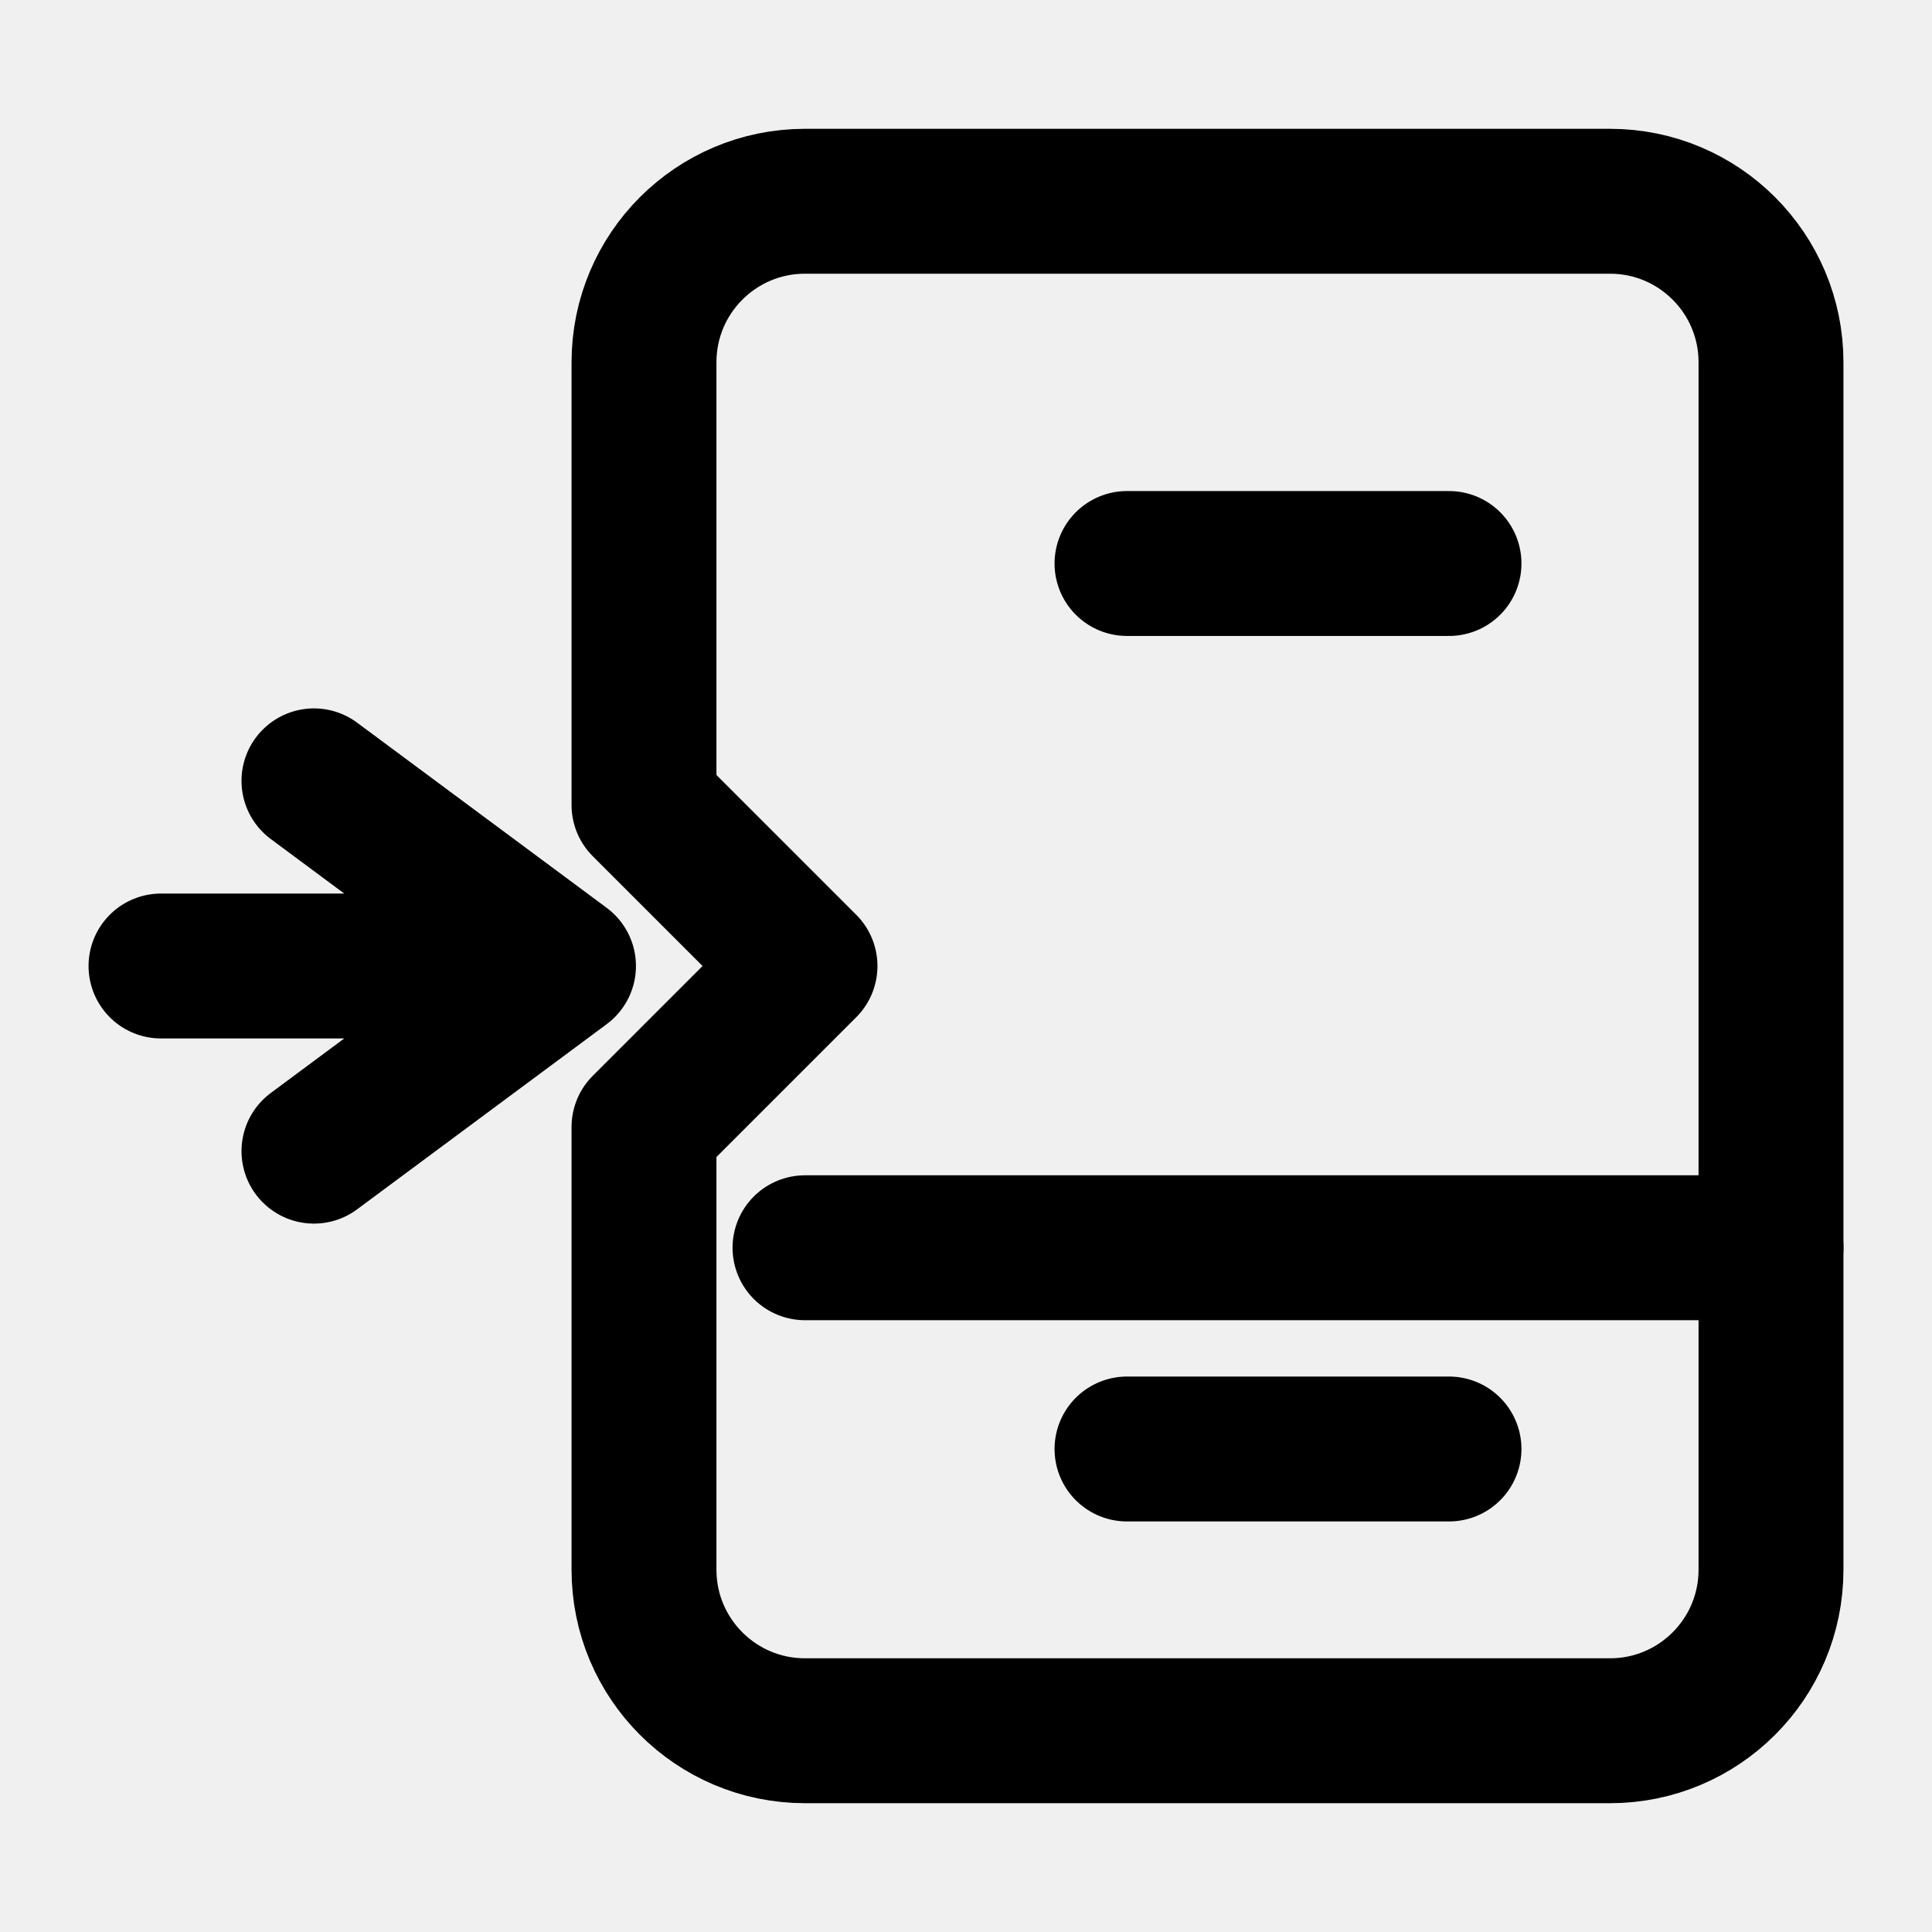
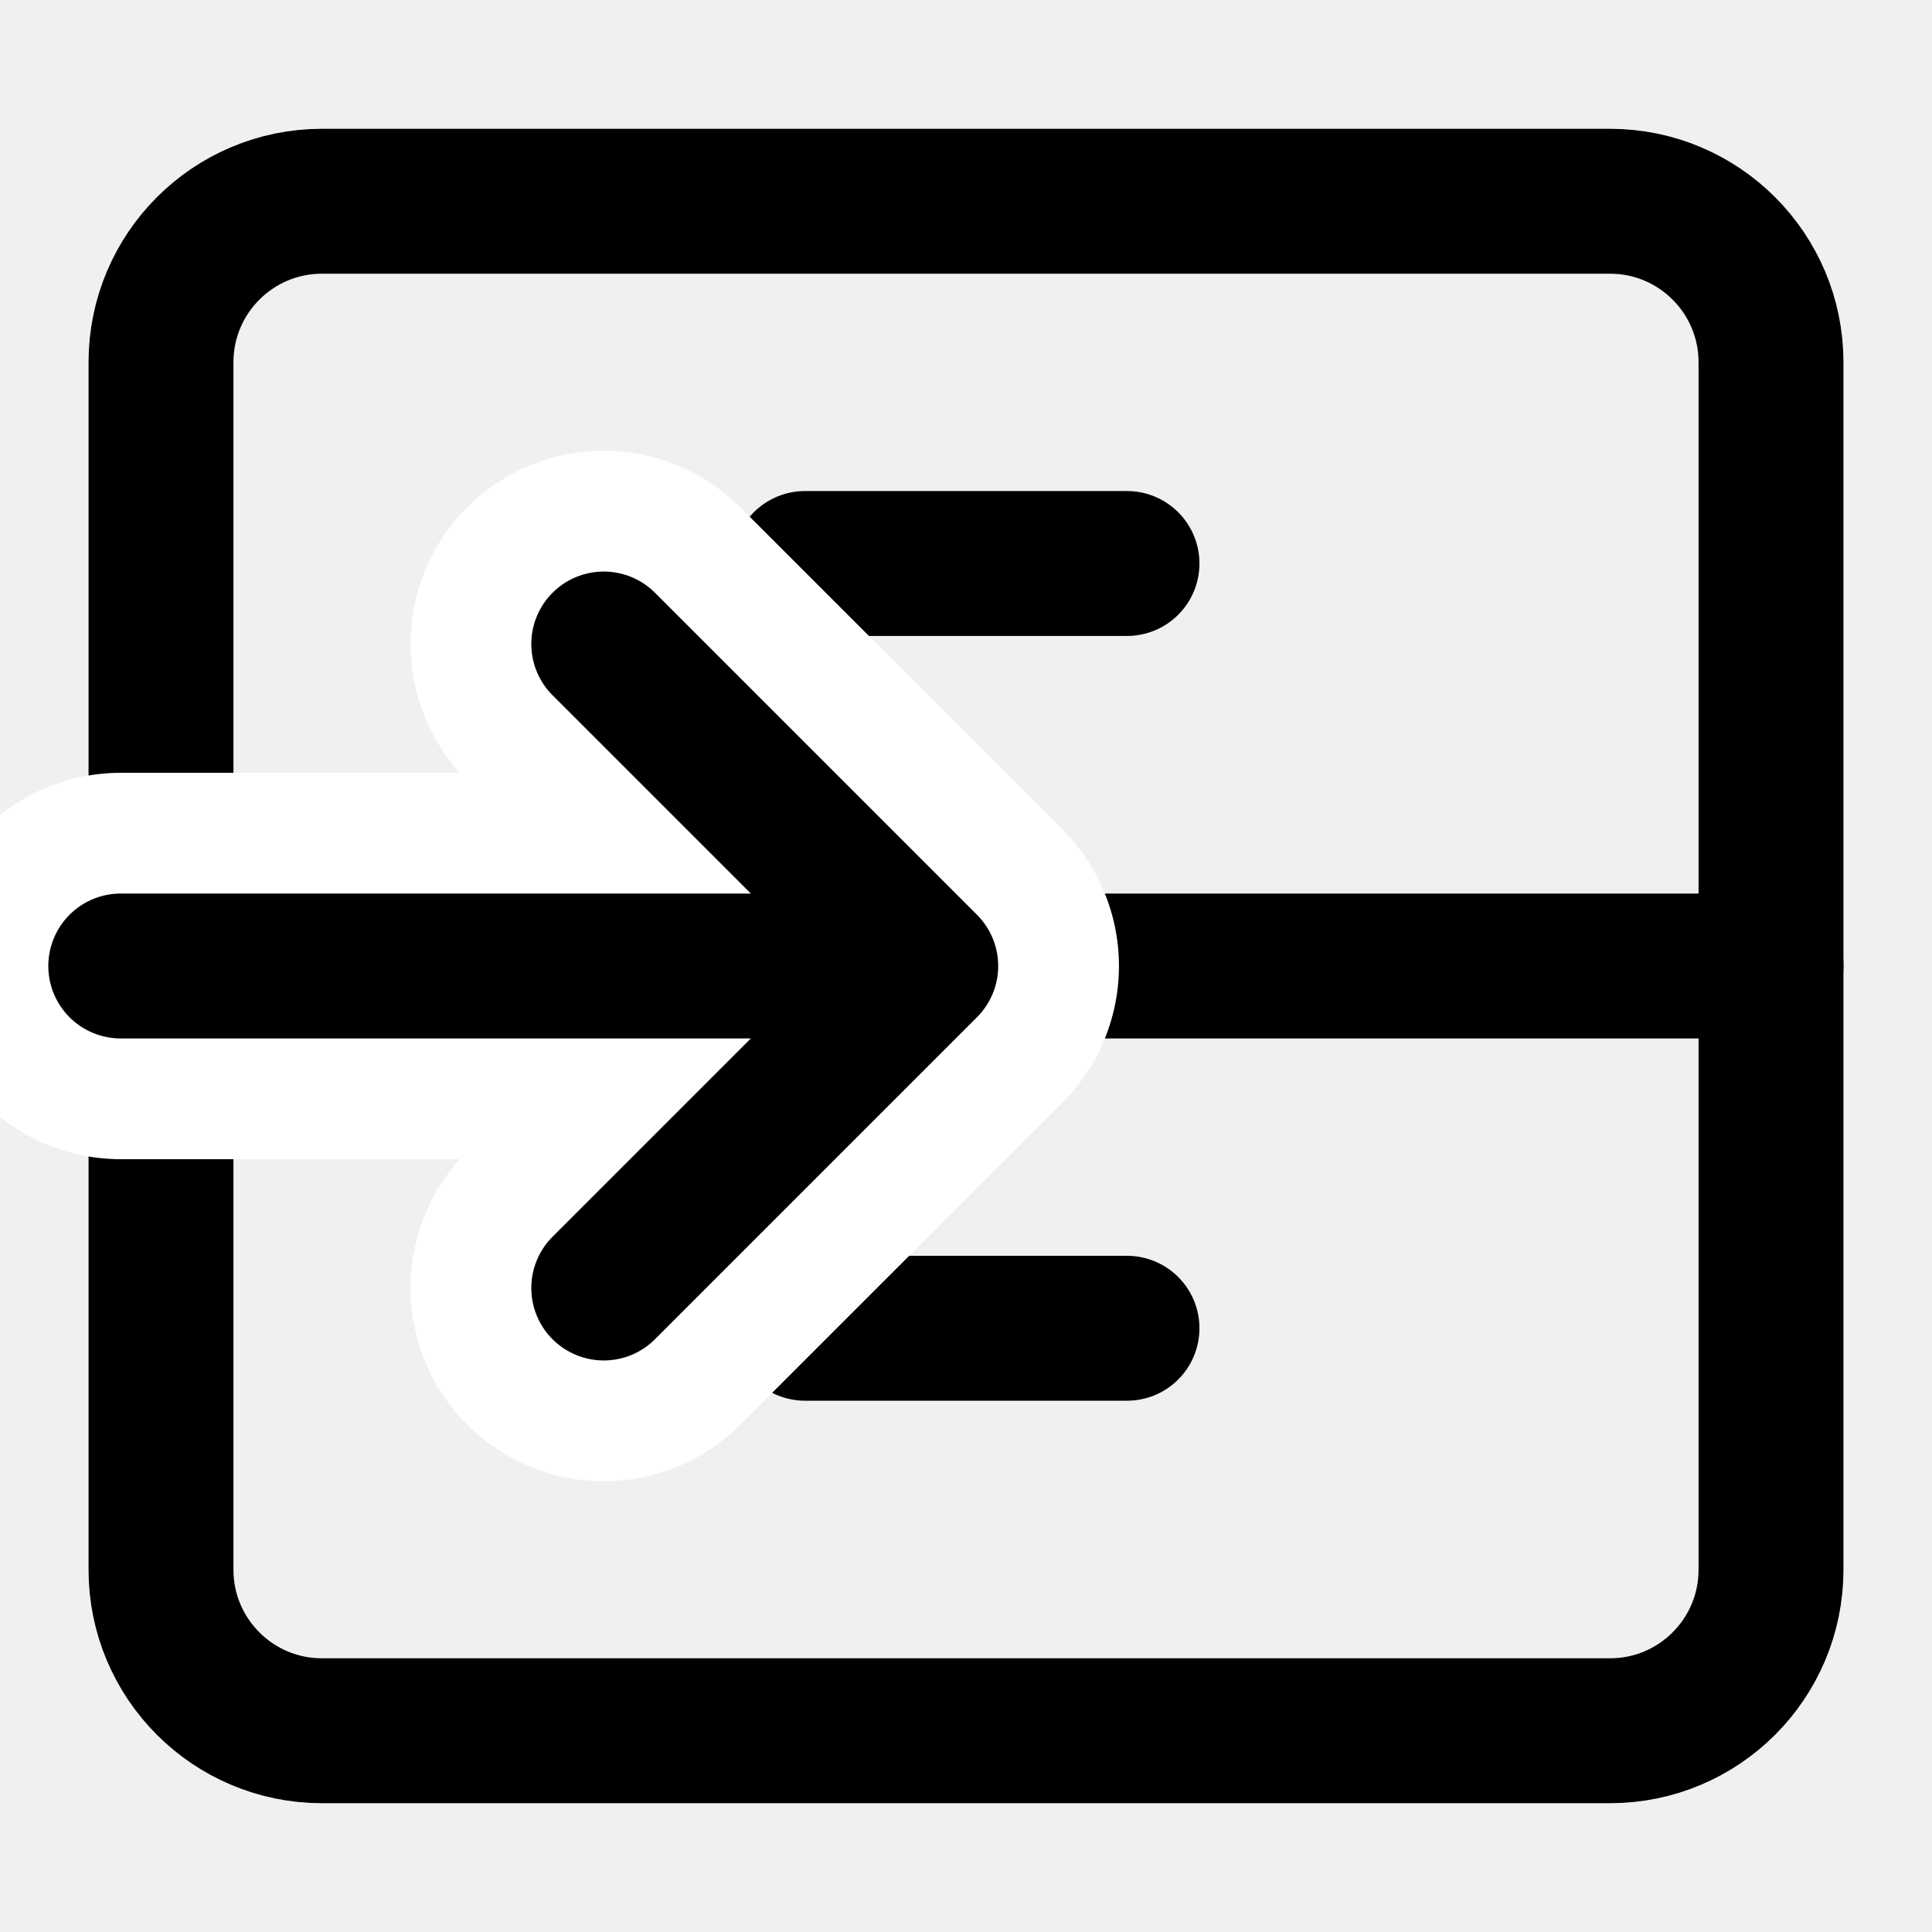
<svg xmlns="http://www.w3.org/2000/svg" id="icon" viewBox="0 0 24 24" width="24" height="24" fill="none" stroke="currentColor" stroke-width="1.8" stroke-linecap="round" stroke-linejoin="round">
-   <path d="M10 2.5h10a2 2 0 0 1 2 2v15a2 2 0 0 1-2 2H10a2 2 0 0 1-2-2v-5.5l2-2-2-2V4.5a2 2 0 0 1 2-2Z" />
-   <path d="M10 15.5h12M14 7h4M14 18h4M2 12h4.2m-2.3-2.3L7 12l-3.1 2.3" />
+   <path d="M4 2.5h16a2 2 0 0 1 2 2v15a2 2 0 0 1-2 2H4a2 2 0 0 1-2-2v-15a2 2 0 0 1 2-2Z" />
+   <path d="M4 12h18M10 7h4M10 16.5h4" />
+   <path d="M1.5 12h10m-4-4 4 4-4 4" fill="none" stroke="#fff" stroke-width="4.8" />
+   <path d="M1.5 12h10m-4-4 4 4-4 4" fill="none" stroke="currentColor" stroke-width="1.8" />
</svg>
